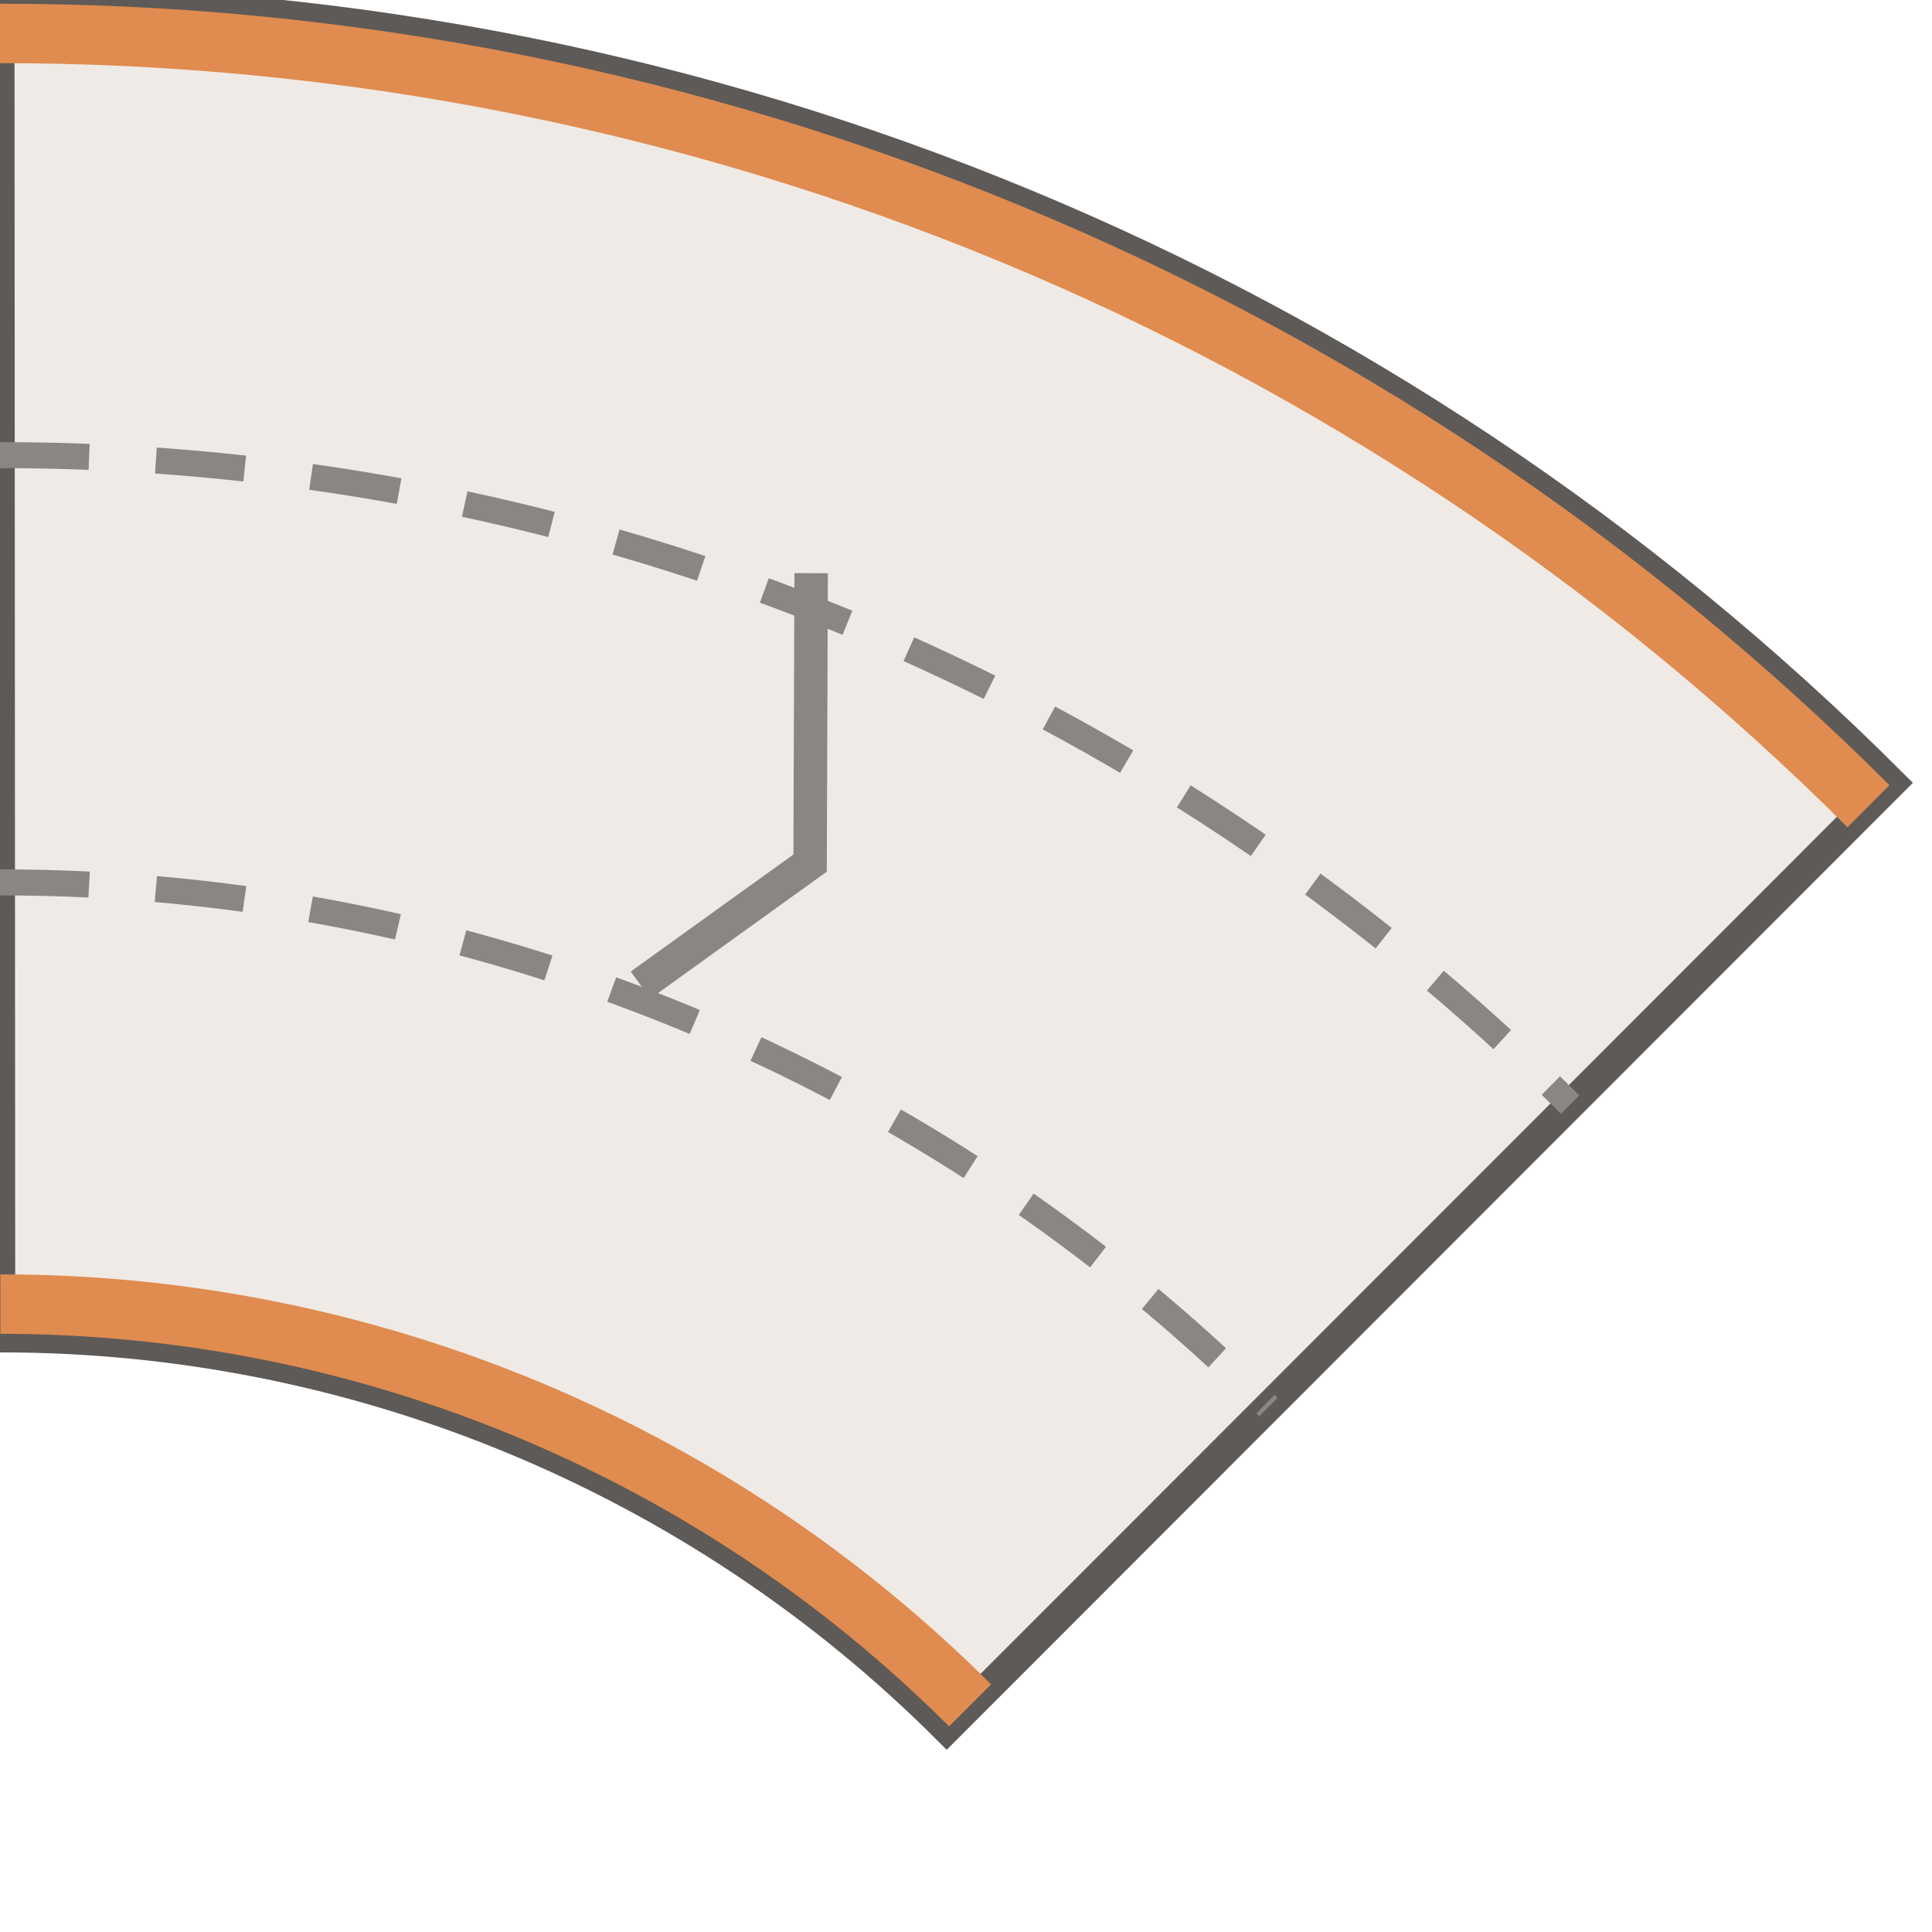
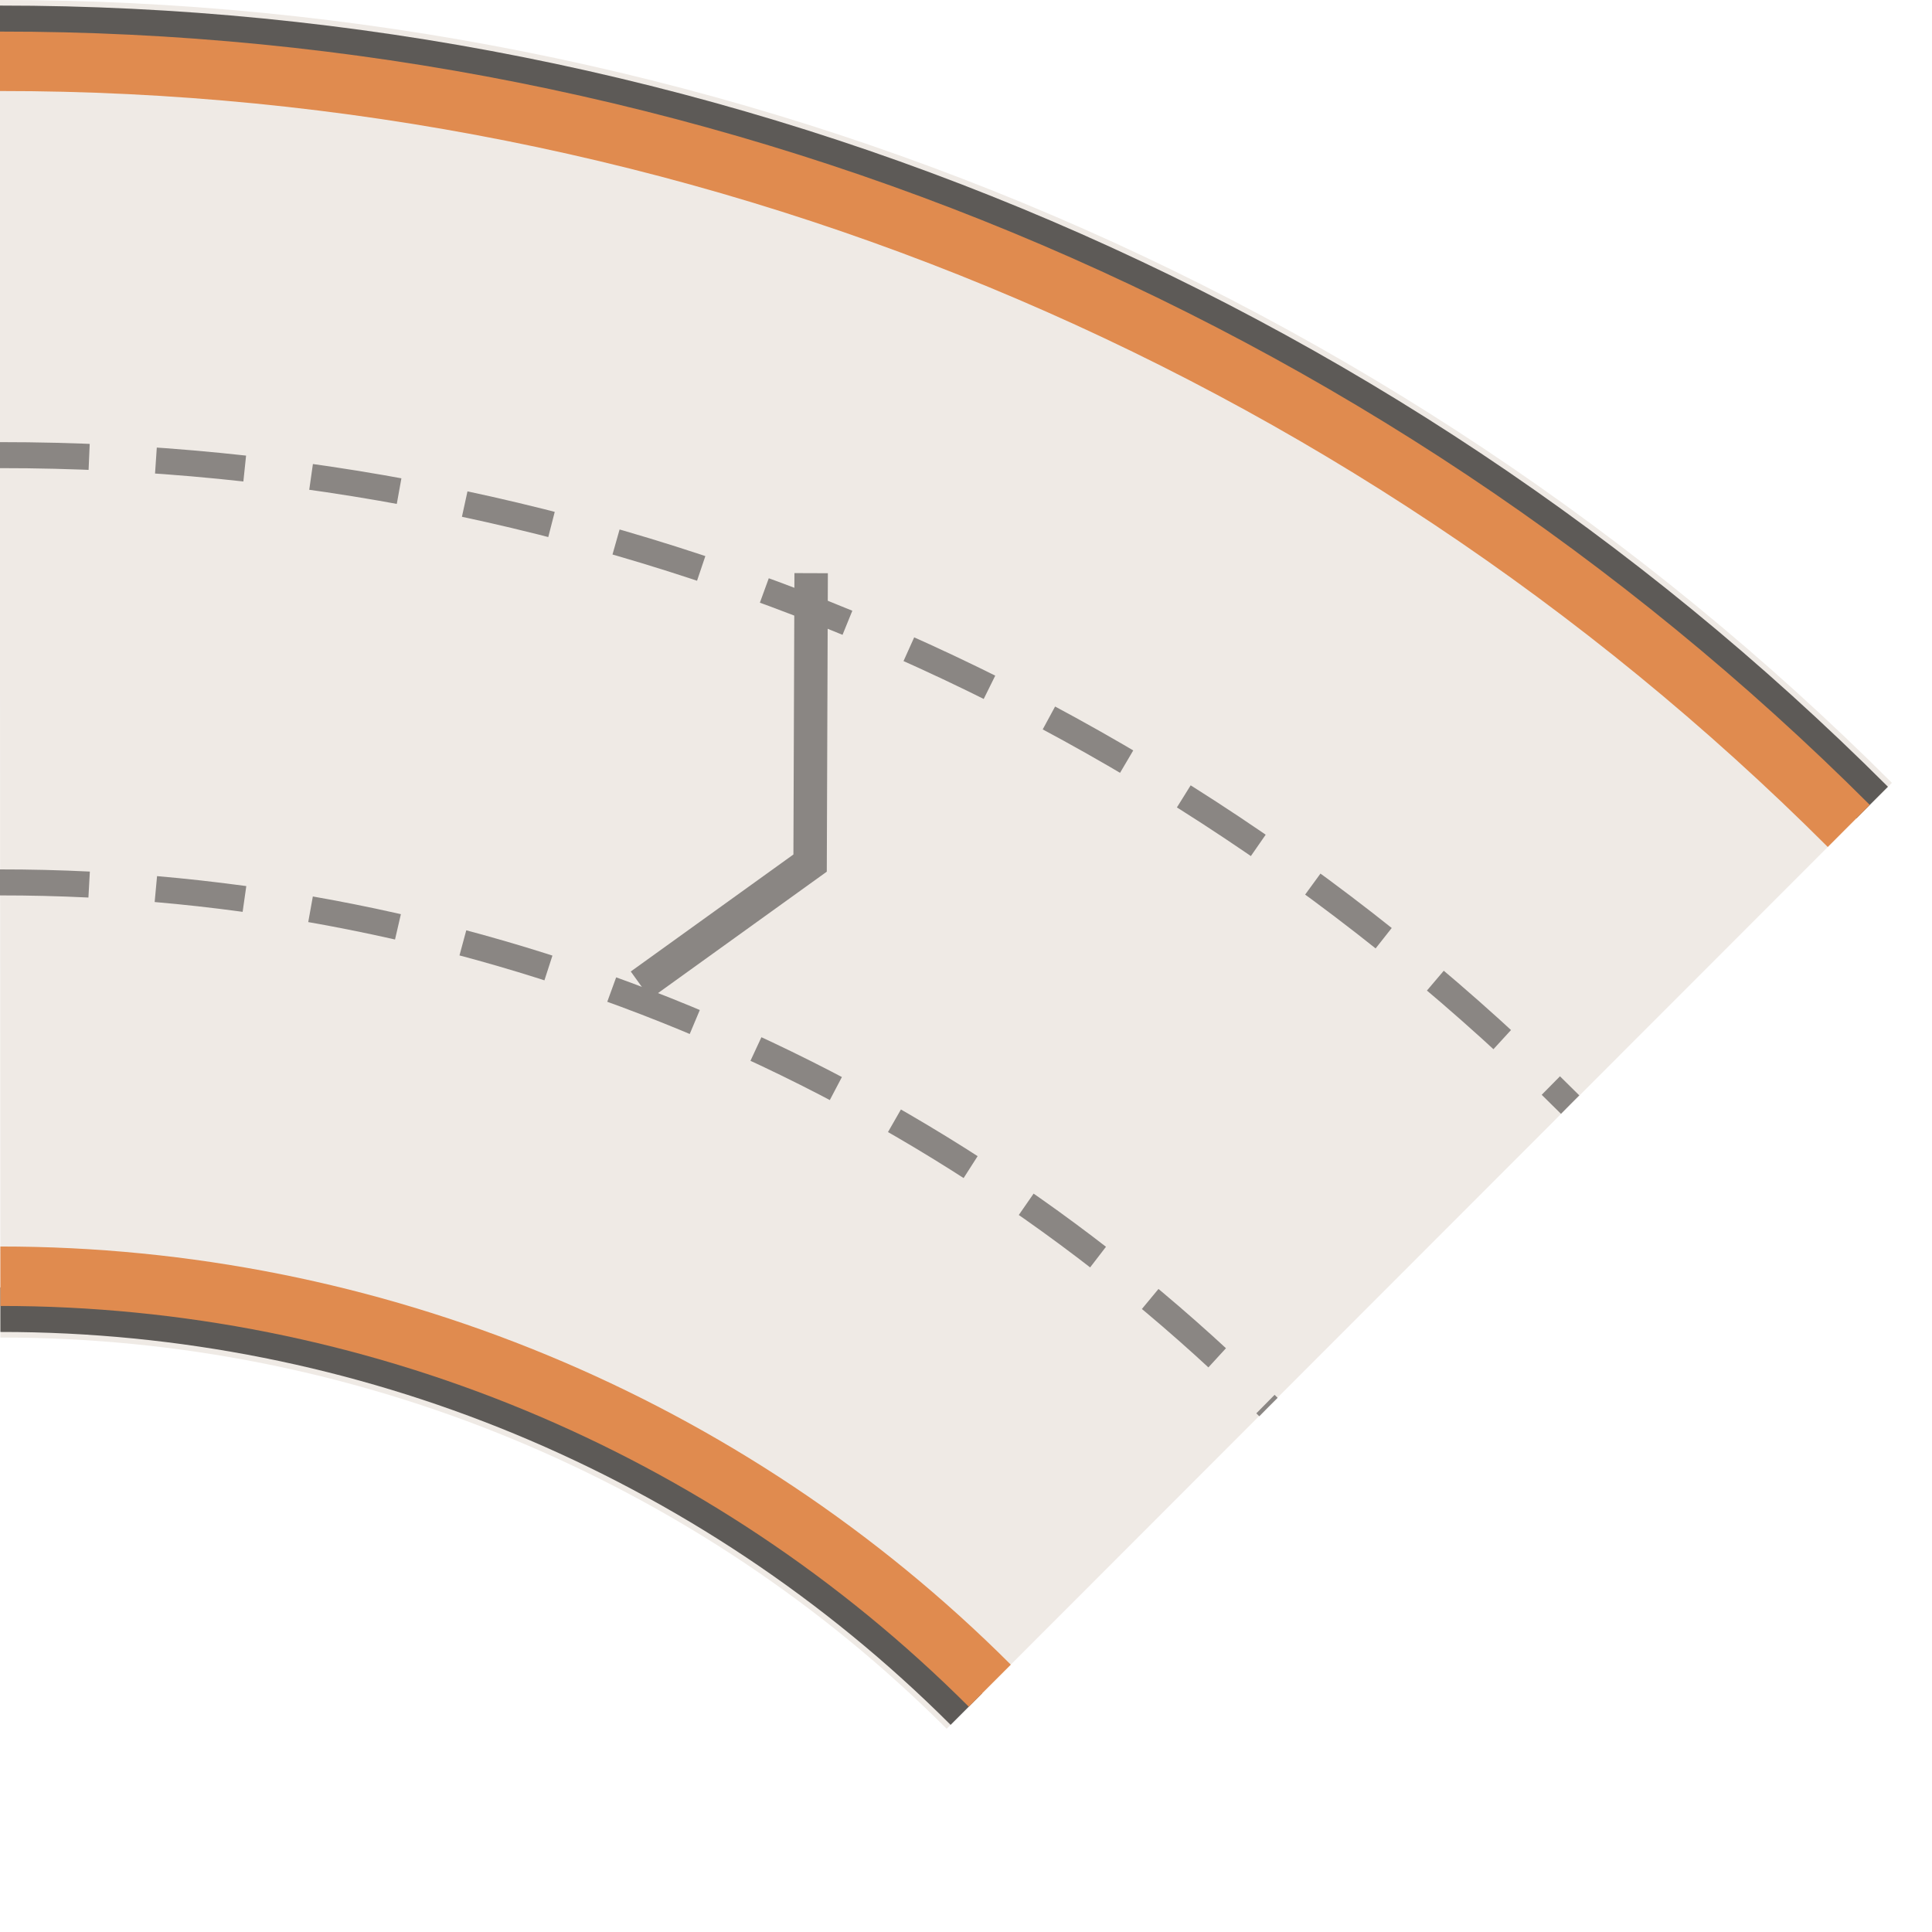
<svg xmlns="http://www.w3.org/2000/svg" width="52" height="52" viewBox="-26.0 -26.0 52 52">
  <clipPath id="vb">
    <rect x="-26.0" y="-26.0" width="52" height="52" />
  </clipPath>
  <g clip-path="url(#vb)">
-     <path d="M -26.01 -26.00 A 72.00 72.00 0 0 1 24.92 -4.93 L -0.52 20.53 A 36.00 36.00 0 0 0 -25.99 10.00 Z" fill="#efeae5" stroke="#5d5a57" stroke-width="0.8" />
-     <path d="M -26.01 -25.10 A 71.10 71.10 0 0 1 24.29 -4.30" fill="none" stroke="#e08b4f" stroke-width="1.6" />
-     <path d="M -25.99 9.10 A 36.90 36.90 0 0 1 0.11 19.90" fill="none" stroke="#e08b4f" stroke-width="1.6" />
+     <path d="M -26.01 -26.00 A 72.00 72.00 0 0 1 24.92 -4.93 L -0.52 20.53 A 36.00 36.00 0 0 0 -25.99 10.00 Z" fill="#efeae5" />
+     <path d="M -26.01 -25.25 A 71.25 71.25 0 0 1 24.39 -4.40" fill="none" stroke="#5d5a57" stroke-width="1.2" />
+     <path d="M -25.99 9.25 A 36.75 36.75 0 0 1 0.01 20.00" fill="none" stroke="#5d5a57" stroke-width="1.2" />
+     <path d="M -26.01 -24.35 A 70.35 70.35 0 0 1 23.76 -3.77" fill="none" stroke="#e08b4f" stroke-width="1.6" />
+     <path d="M -25.99 8.35 A 37.65 37.65 0 0 1 0.64 19.37" fill="none" stroke="#e08b4f" stroke-width="1.6" />
    <path d="M -26.00 -2.25 A 48.25 48.25 0 0 1 8.14 11.87" fill="none" stroke="#8a8683" stroke-width="0.7" stroke-dasharray="2.4,1.8" />
    <path d="M -26.00 -13.75 A 59.75 59.75 0 0 1 16.26 3.73" fill="none" stroke="#8a8683" stroke-width="0.7" stroke-dasharray="2.4,1.8" />
    <path d="M -6.81 -10.51 L -3.85 -3.29 L -6.81 1.49" fill="none" stroke="#8a8683" stroke-width="0.9" transform="rotate(22.5 -5.33 -3.90)" />
  </g>
</svg>
